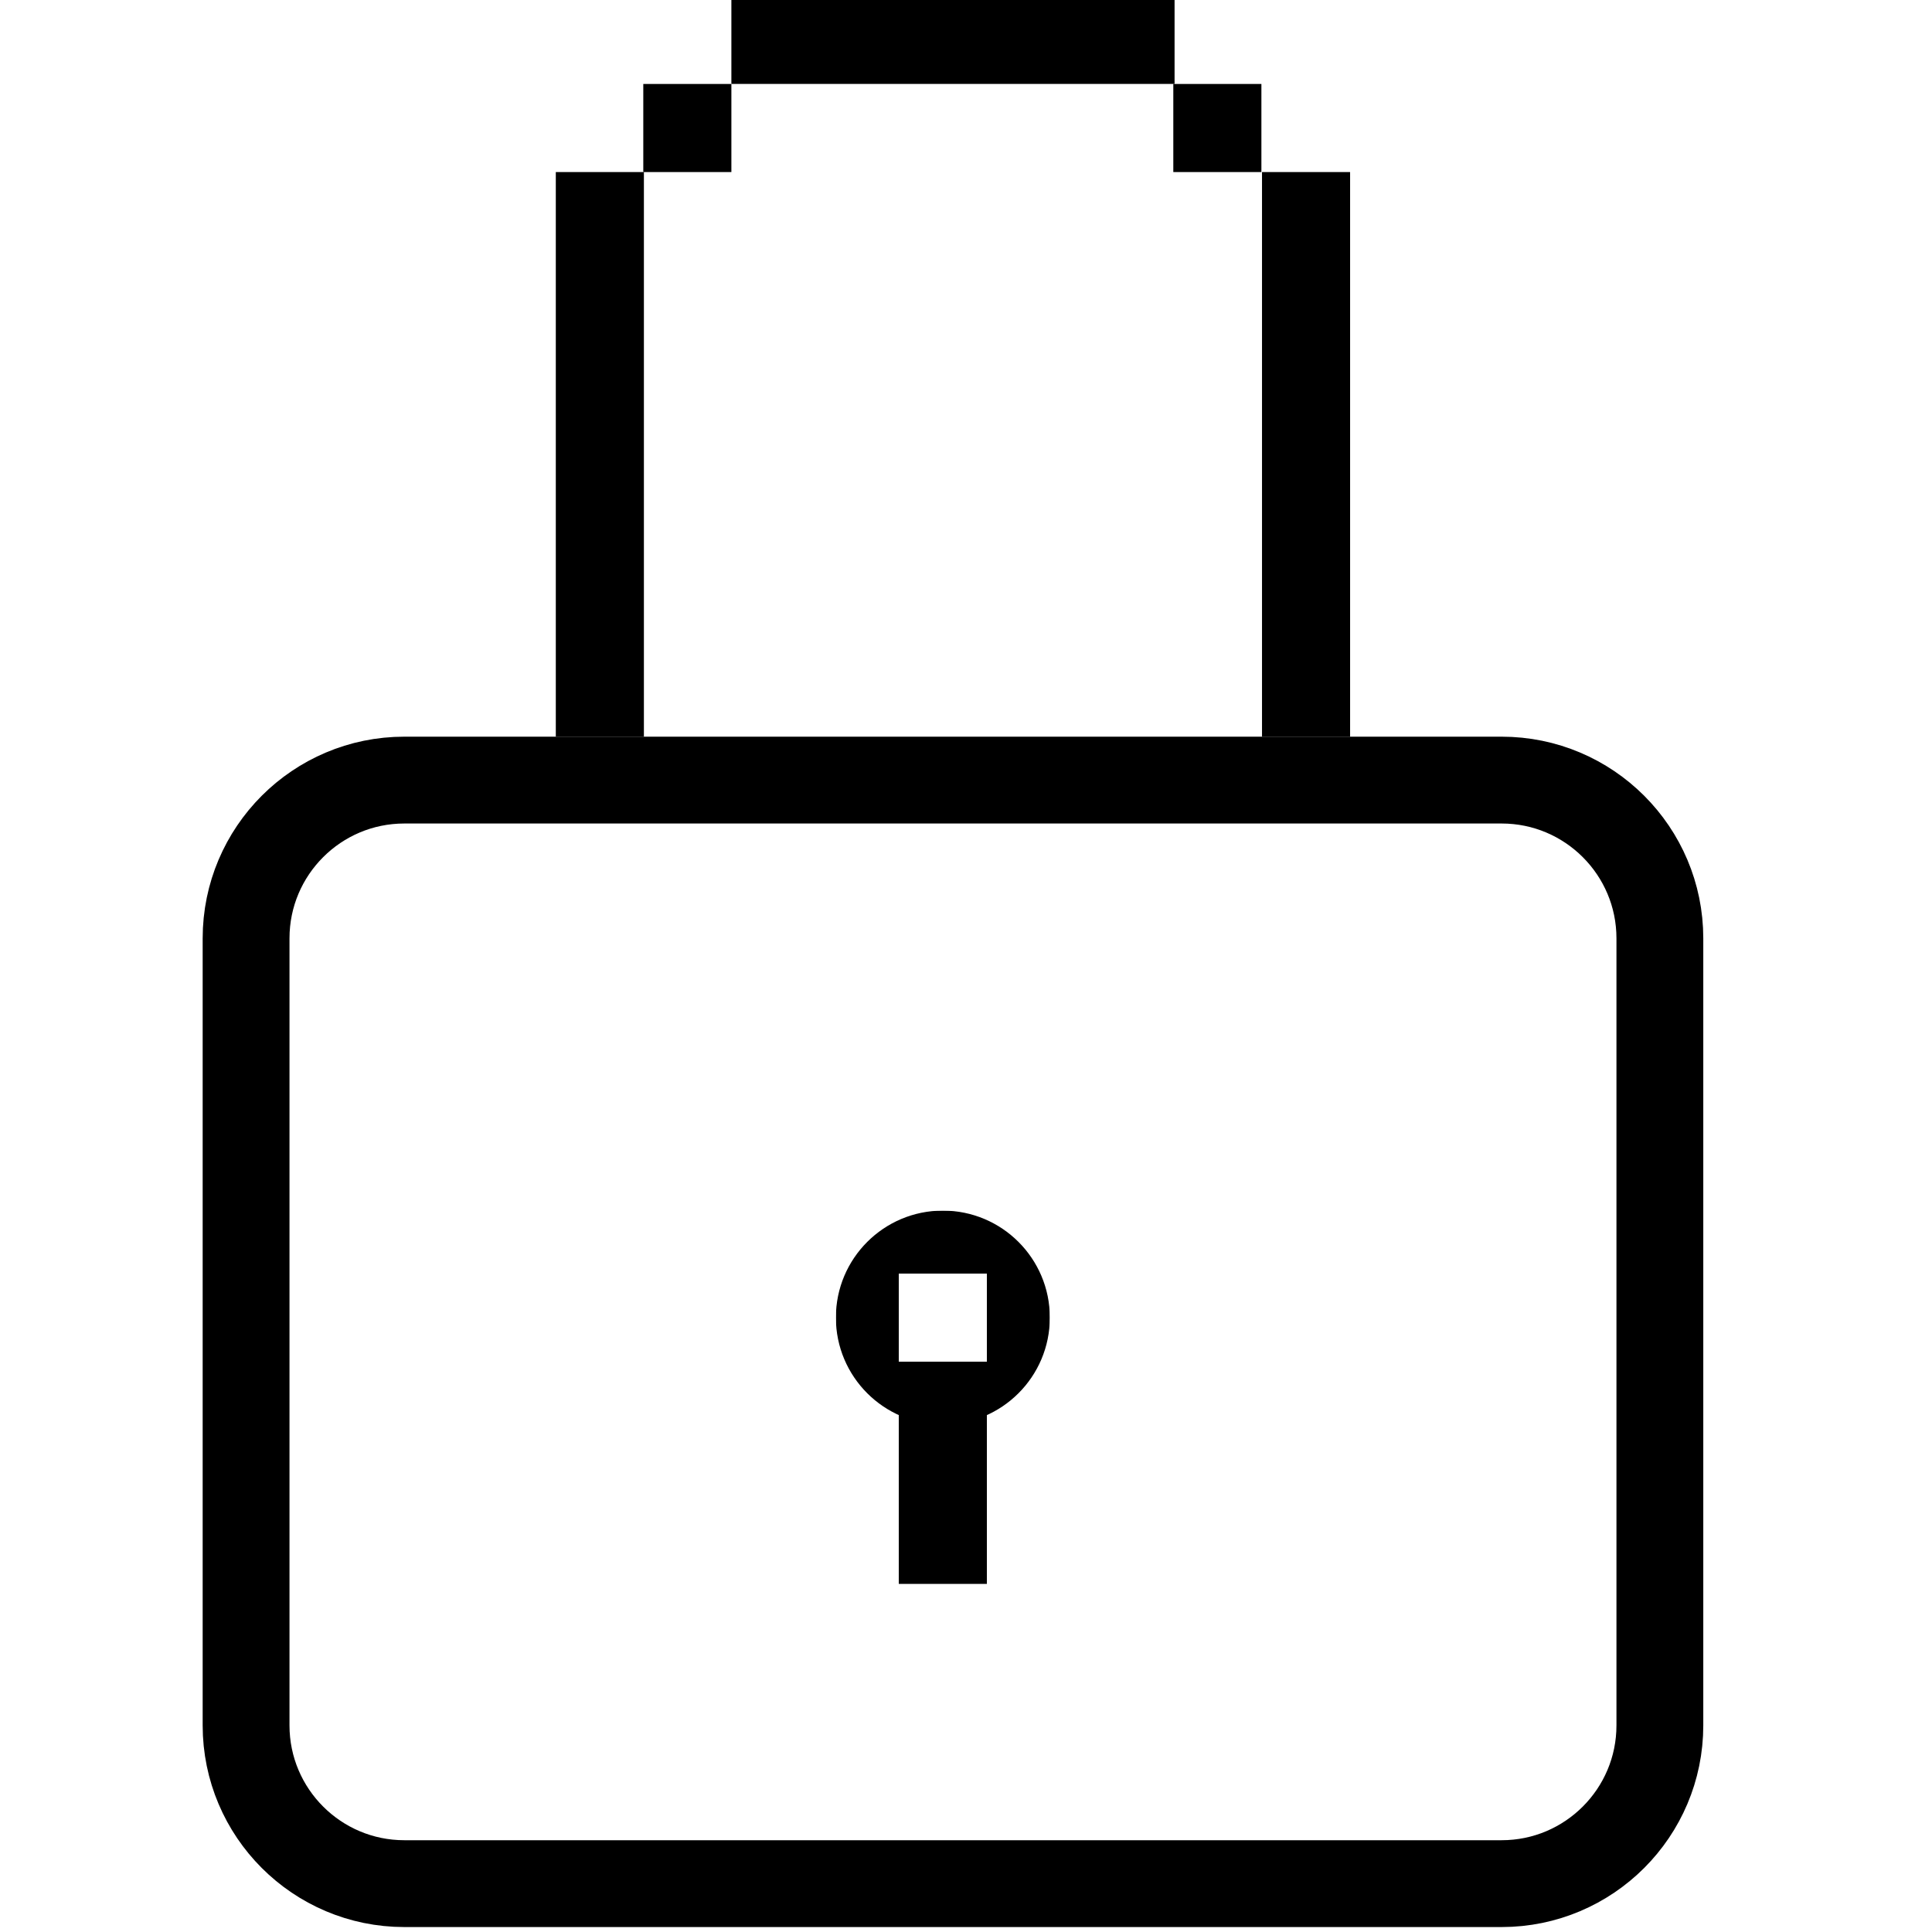
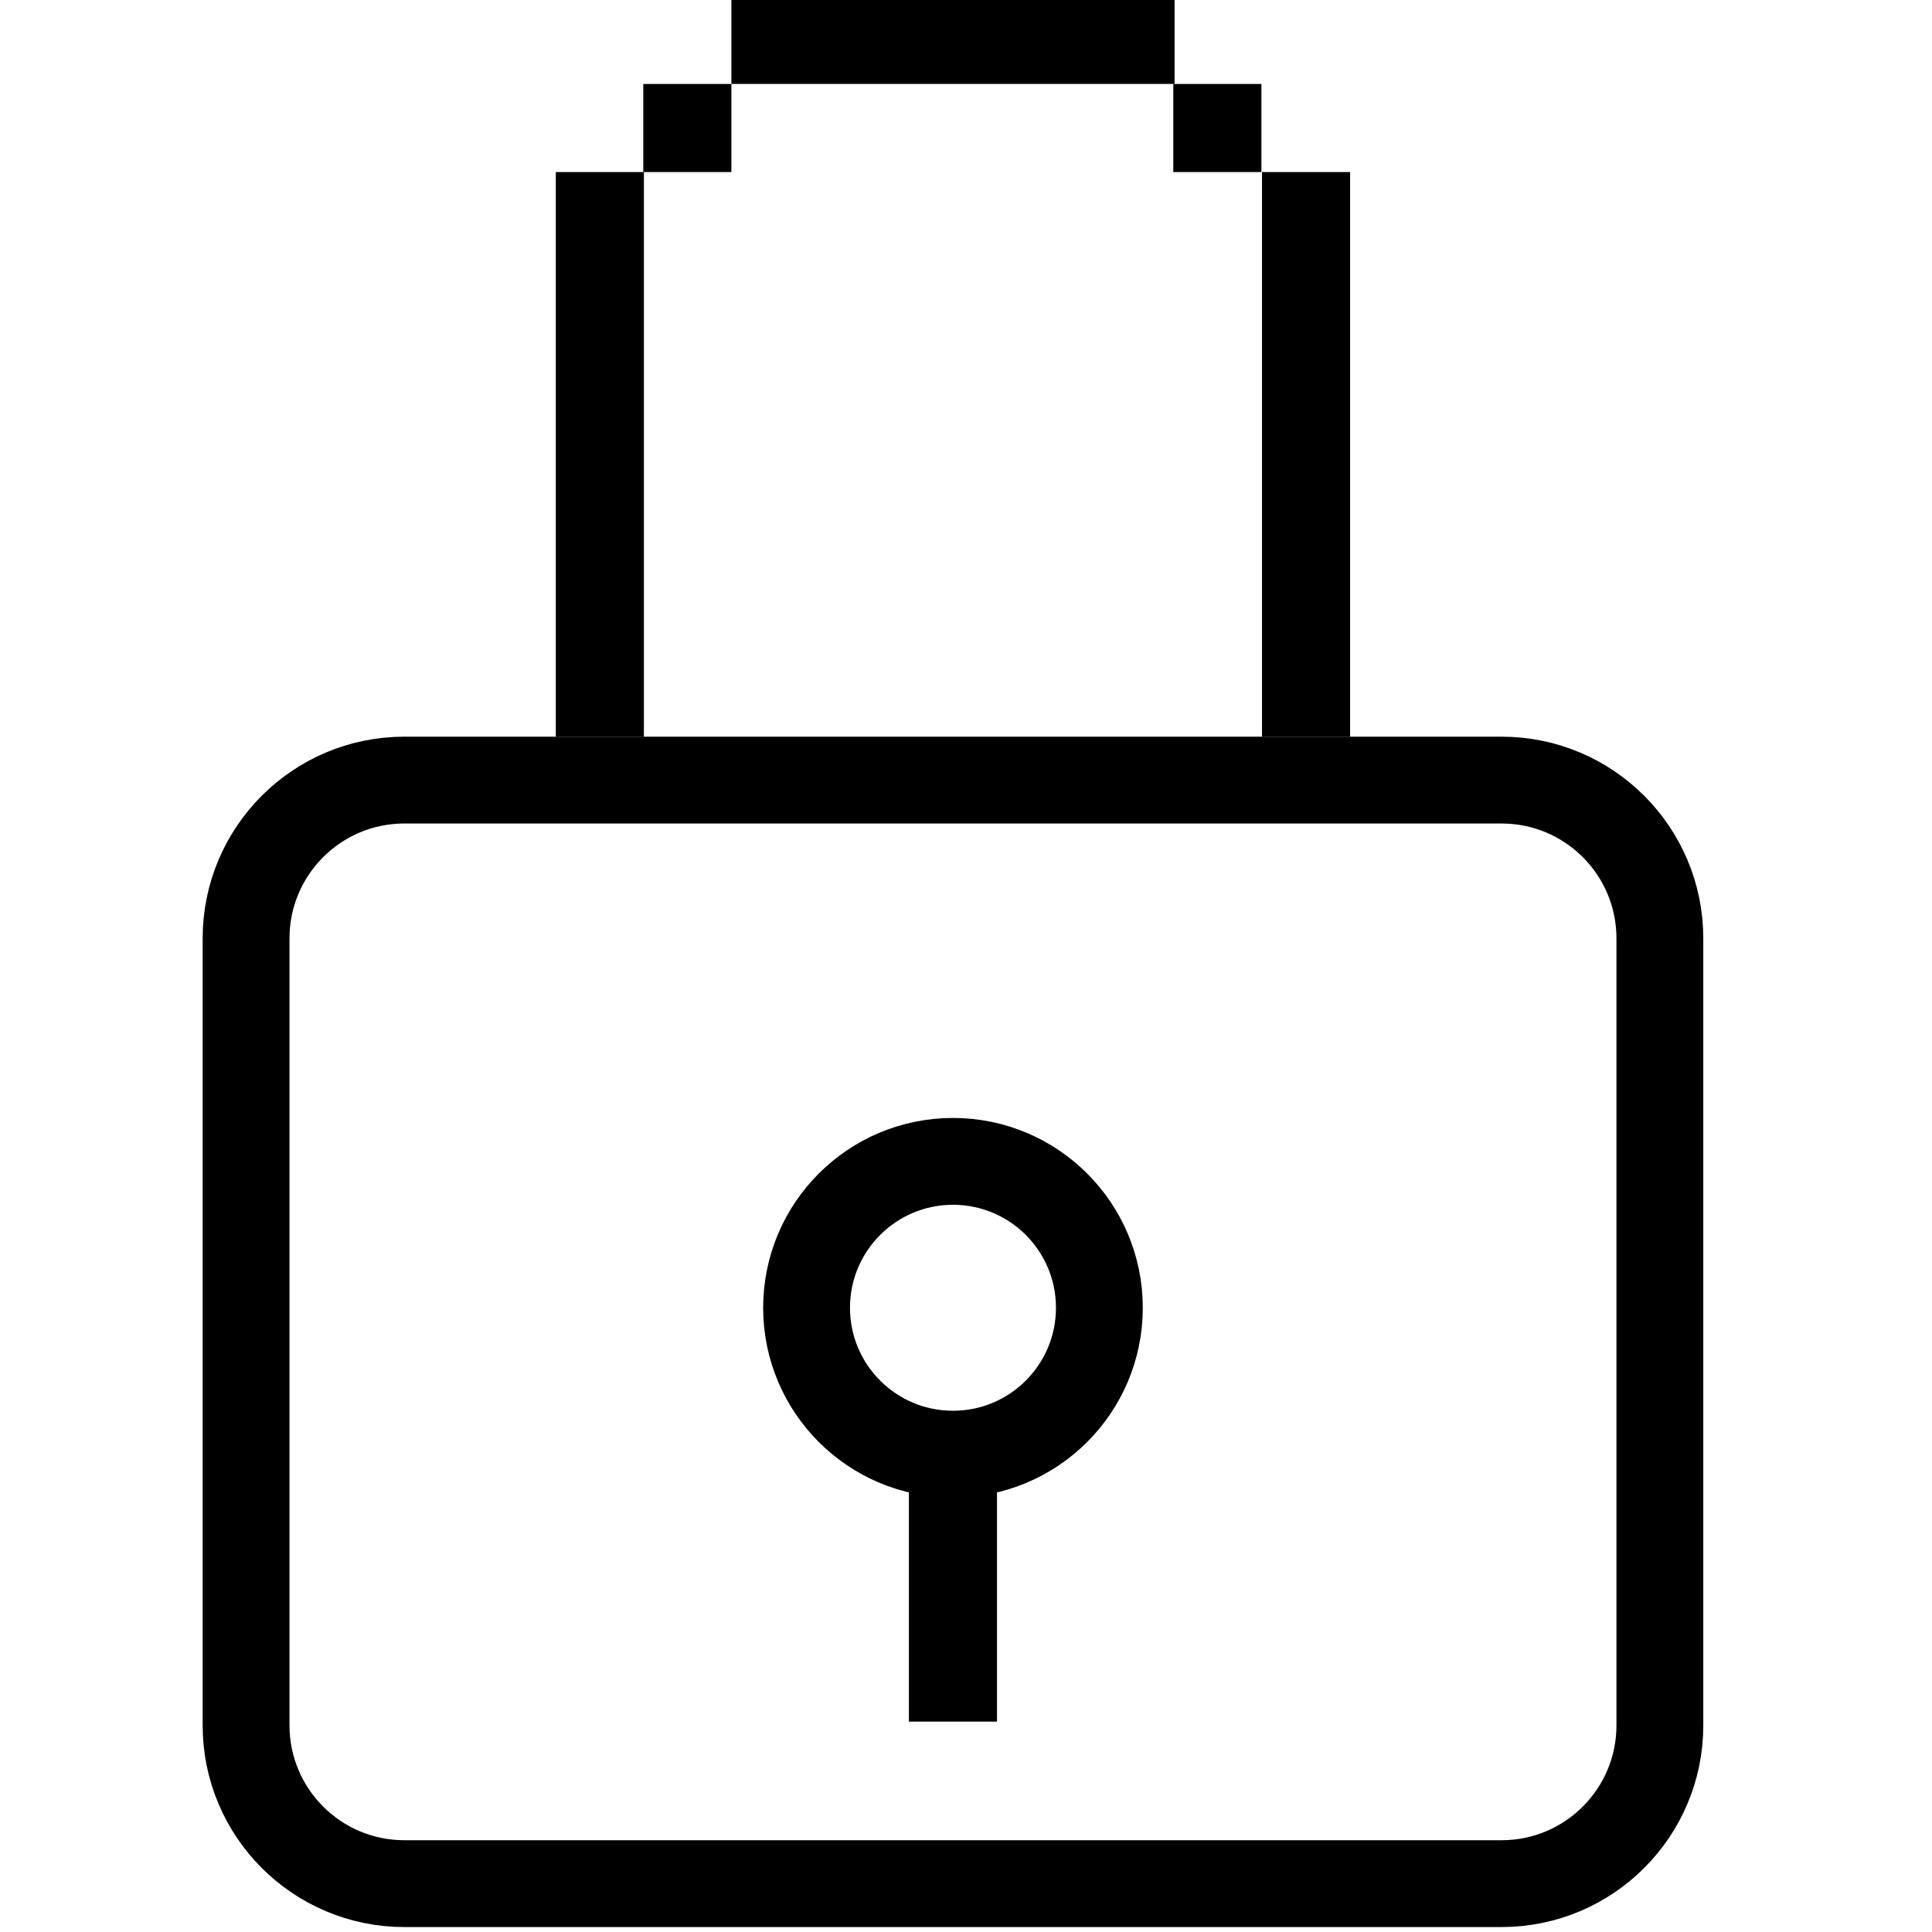
<svg xmlns="http://www.w3.org/2000/svg" id="Layer_1" data-name="Layer 1" viewBox="0 0 445 445">
-   <defs>
-     <filter id="luminosity-noclip" x="192.53" y="278.84" width="49.29" height="49.29" color-interpolation-filters="sRGB" filterUnits="userSpaceOnUse">
-       <feFlood flood-color="#fff" result="bg" />
-       <feBlend in="SourceGraphic" in2="bg" />
-     </filter>
-     <mask id="mask" x="192.53" y="278.84" width="49.29" height="49.29" maskUnits="userSpaceOnUse">
-       <g style="filter: url(#luminosity-noclip);">
-         <rect x="207.02" y="293.33" width="20.29" height="20.29" transform="translate(-86.31 520.66) rotate(-90)" />
-       </g>
-     </mask>
-   </defs>
-   <rect x="197.19" y="334.69" width="39.96" height="20.29" transform="translate(-127.67 562.01) rotate(-90)" />
  <path d="M93.13,179.68h252.74c20.12,0,36.45,16.33,36.45,36.45v181.28c0,20.12-16.33,36.45-36.45,36.45H93.13c-20.12,0-36.45-16.33-36.45-36.45v-181.28c0-20.12,16.33-36.45,36.45-36.45Z" style="fill: none; stroke: #000; stroke-miterlimit: 10; stroke-width: 20px;" />
  <rect x="73.14" y="94.51" width="130.06" height="20.29" transform="translate(33.51 242.83) rotate(-90)" />
  <rect x="148.17" y="19.34" width="20.29" height="20.29" />
  <rect x="168.46" y="-.96" width="102.08" height="20.29" />
  <rect x="270.25" y="19.34" width="20.29" height="20.29" />
  <rect x="235.8" y="94.51" width="130.06" height="20.29" transform="translate(196.17 405.49) rotate(-90)" />
-   <g style="mask: url(#mask);">
-     <circle cx="217.17" cy="303.48" r="24.64" />
-   </g>
+   <rect x="187" y="353.89" width="65" height="20.29" transform="translate(-144.54 583.54) rotate(-90)" />
+   <circle cx="219.5" cy="301.22" r="33.72" style="fill: none; stroke: #000; stroke-miterlimit: 10; stroke-width: 20px;" />
</svg>
